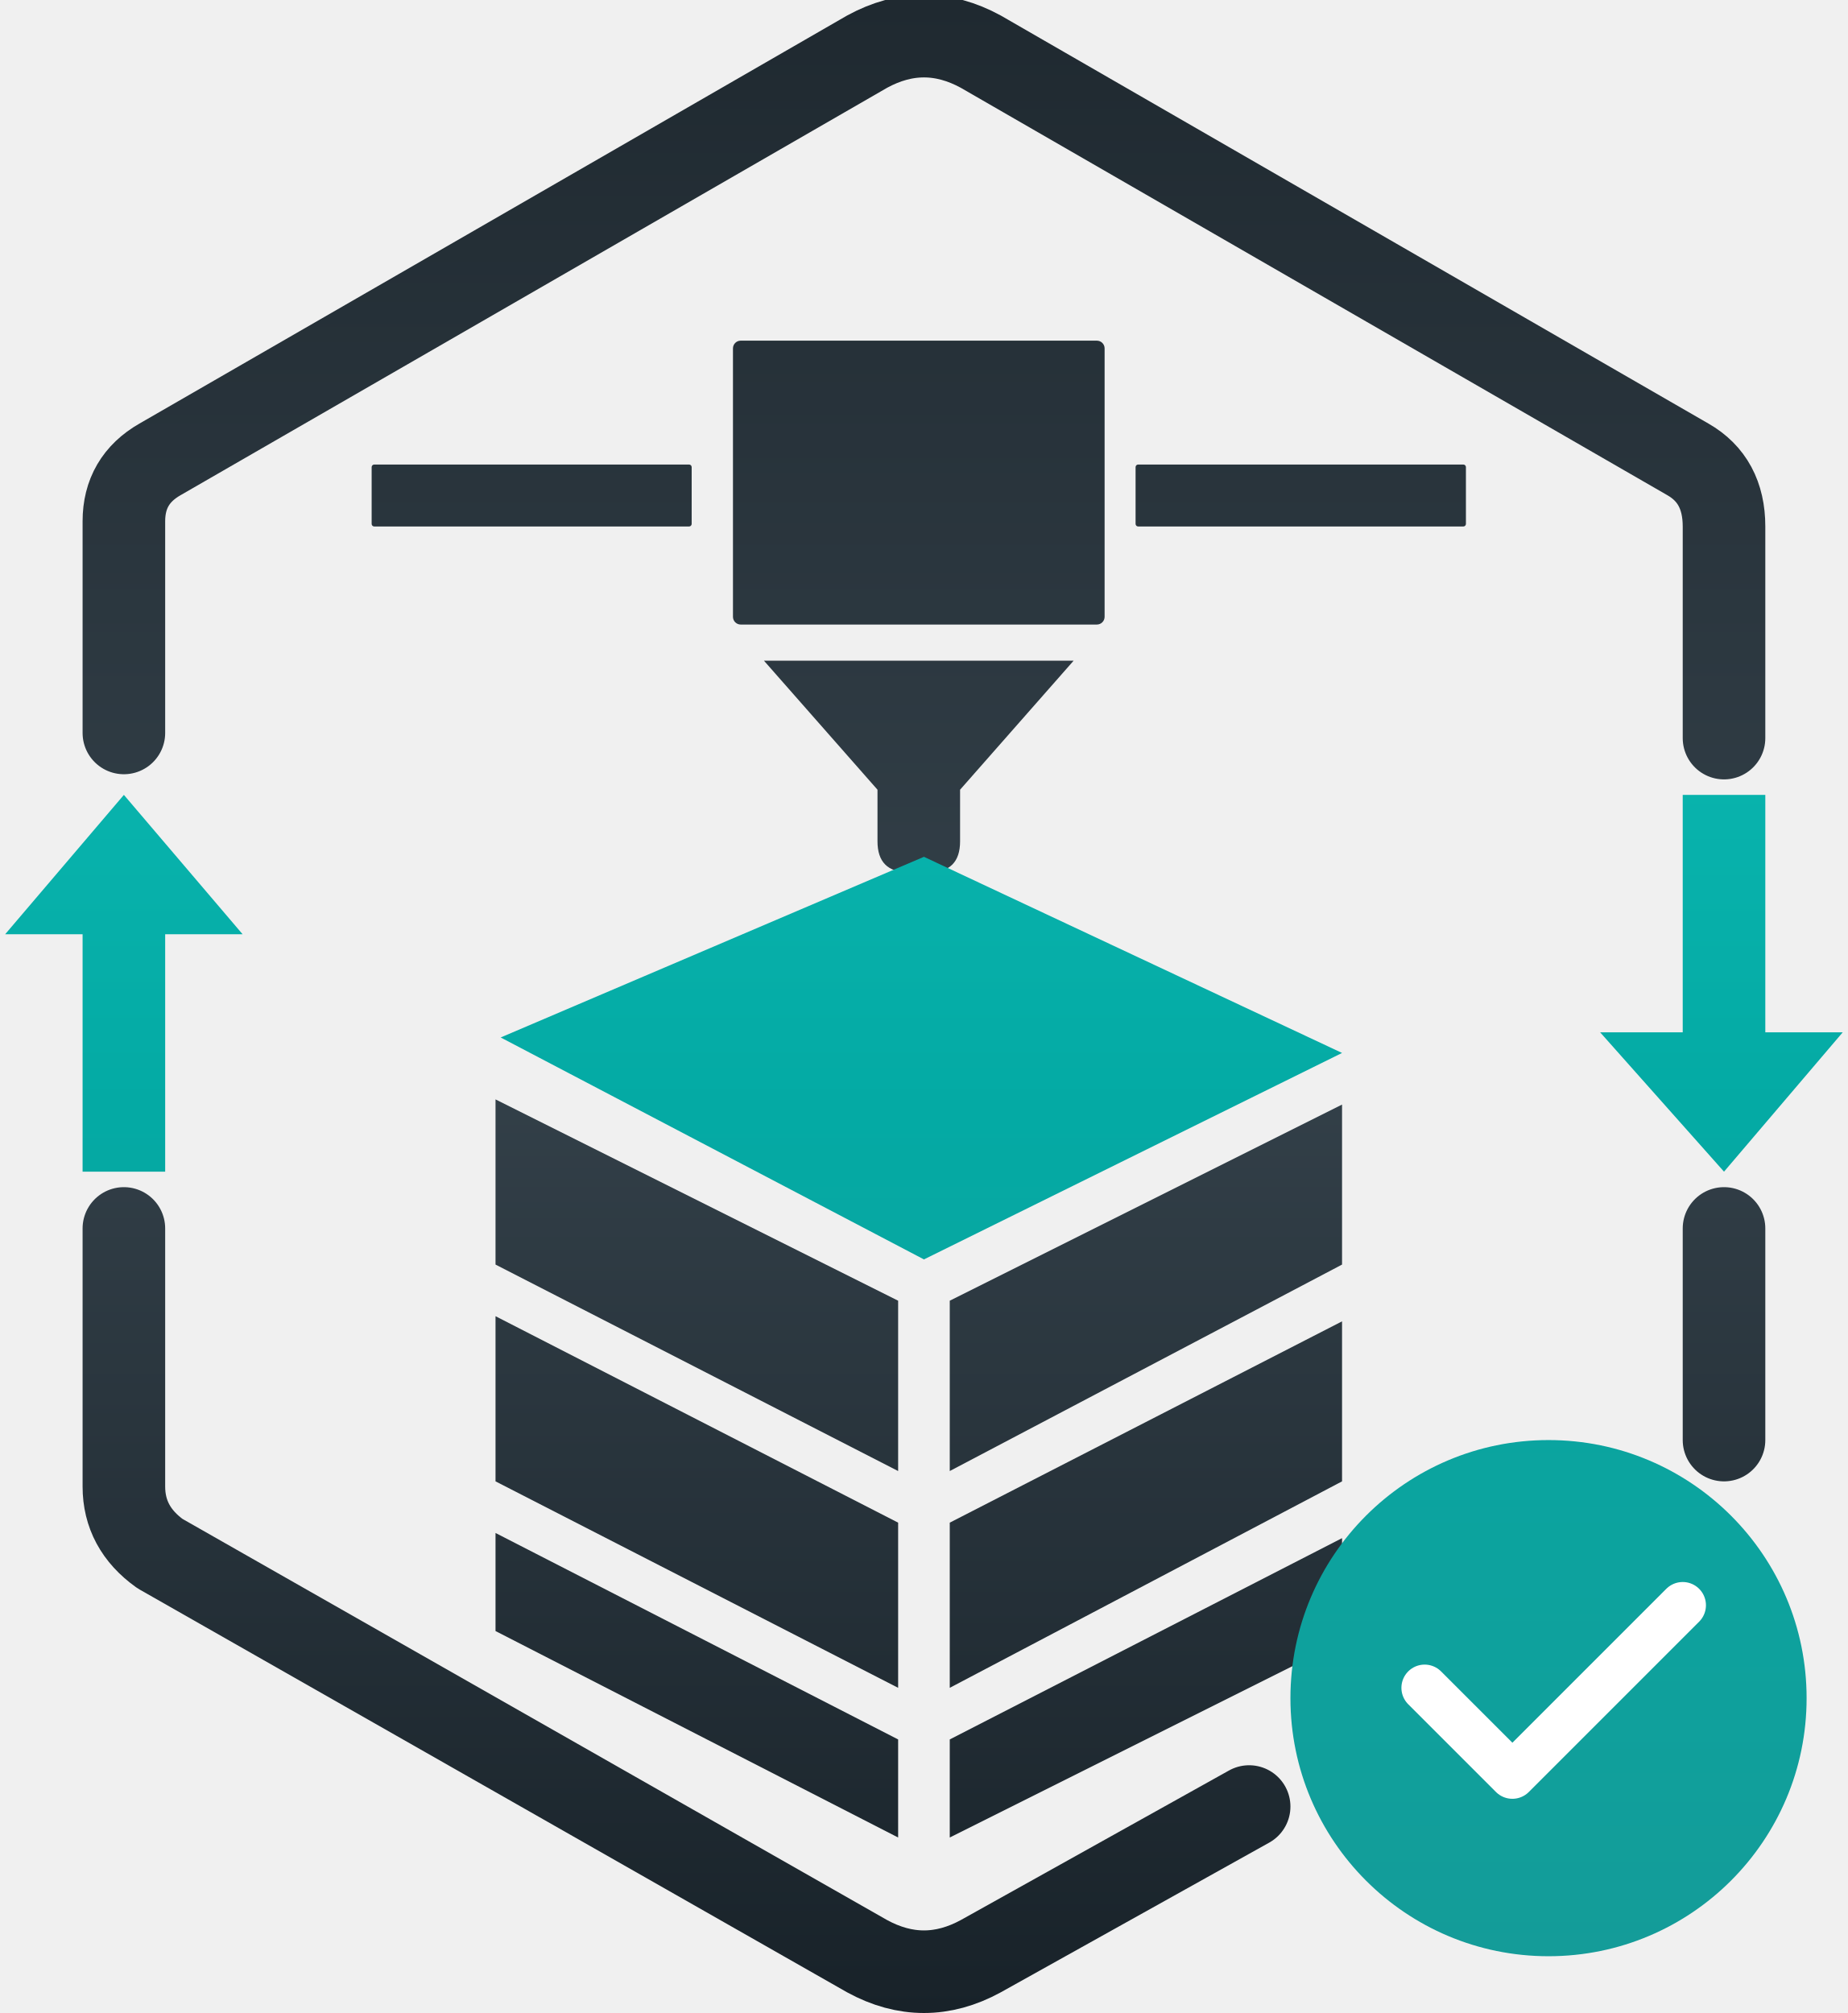
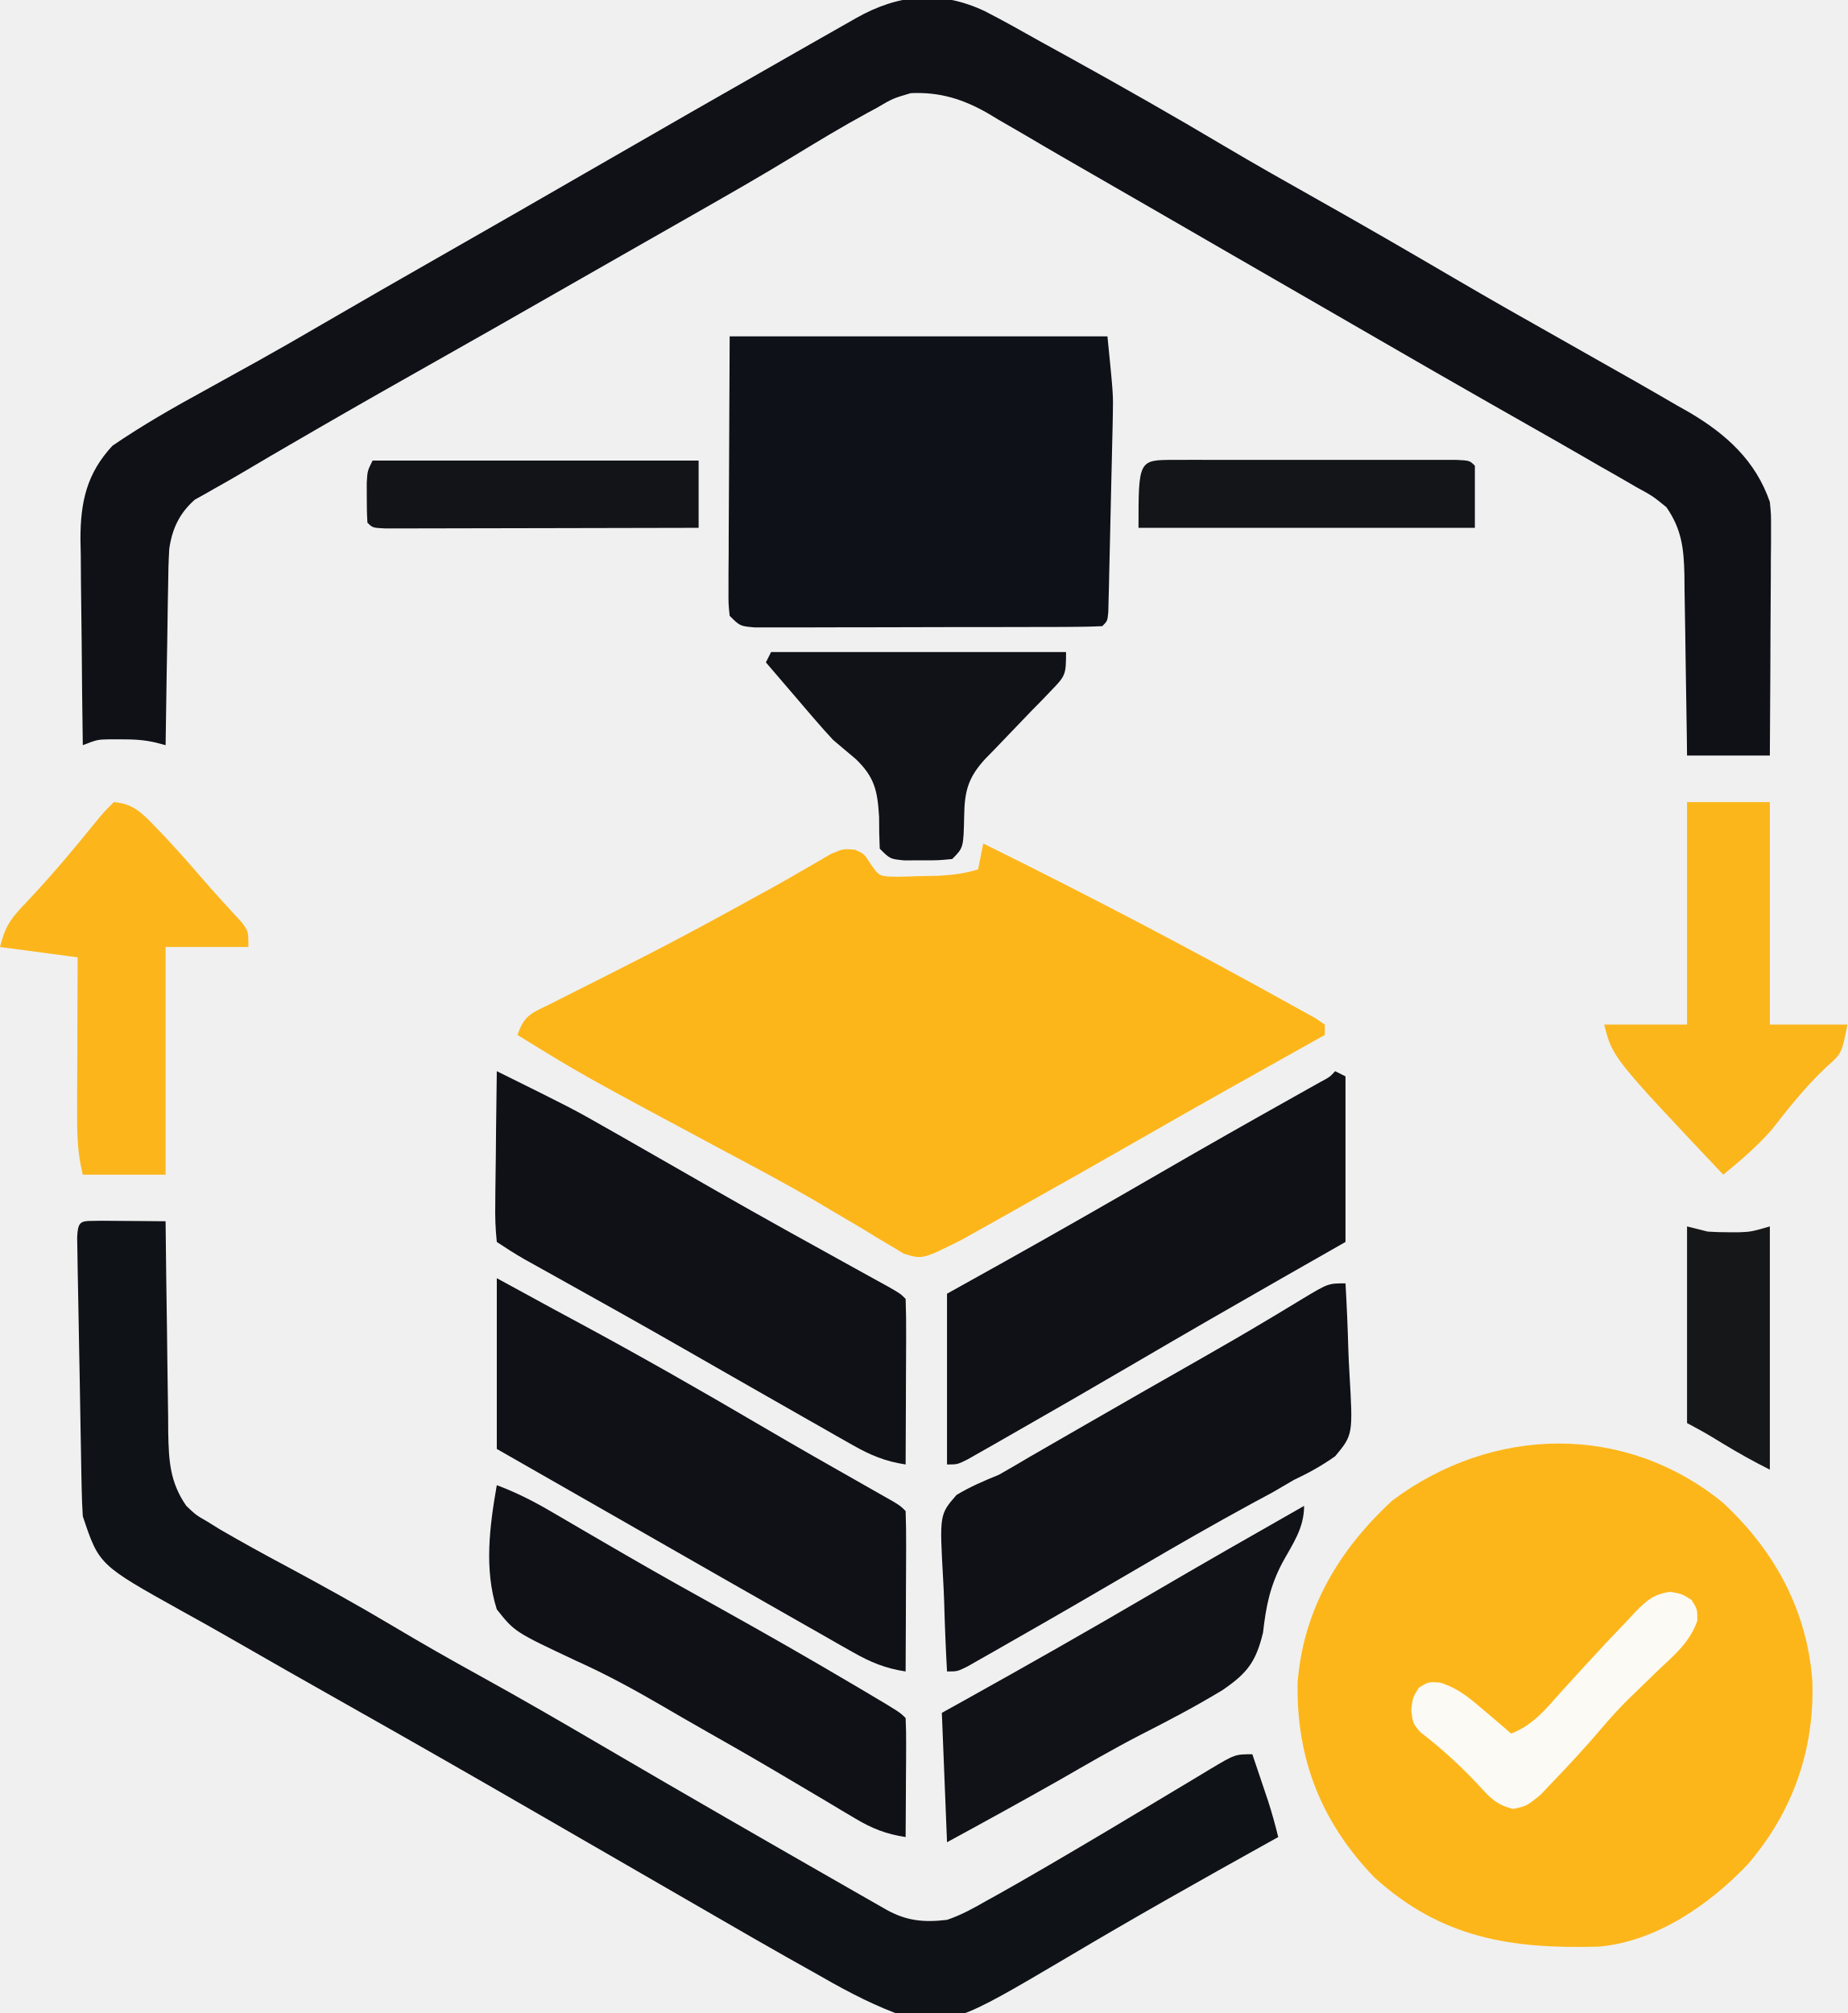
- <svg xmlns="http://www.w3.org/2000/svg" width="358" height="390" viewBox="0 0 358 390" role="img" aria-labelledby="title desc" shape-rendering="geometricPrecision">
-   <defs>
-     <linearGradient id="po-dark" x1="0" y1="0" x2="0" y2="390" gradientUnits="userSpaceOnUse">
-       <stop offset="0" stop-color="#1F2930" />
-       <stop offset="0.52" stop-color="#34414A" />
-       <stop offset="1" stop-color="#182229" />
-     </linearGradient>
-     <linearGradient id="po-teal" x1="0" y1="0" x2="0" y2="390" gradientUnits="userSpaceOnUse">
-       <stop offset="0" stop-color="#12C9C2" />
-       <stop offset="0.55" stop-color="#04AAA4" />
-       <stop offset="1" stop-color="#159B98" />
-     </linearGradient>
-     <linearGradient id="po-word-dark" x1="428" y1="119" x2="428" y2="305" gradientUnits="userSpaceOnUse">
-       <stop offset="0" stop-color="#1F2930" />
-       <stop offset="0.52" stop-color="#2B363E" />
-       <stop offset="1" stop-color="#182229" />
-     </linearGradient>
-     <linearGradient id="po-word-teal" x1="879" y1="119" x2="879" y2="305" gradientUnits="userSpaceOnUse">
-       <stop offset="0" stop-color="#12C9C2" />
-       <stop offset="0.55" stop-color="#04AAA4" />
-       <stop offset="1" stop-color="#159B98" />
-     </linearGradient>
-   </defs>
-   <g id="printops-icon" stroke-linecap="round" stroke-linejoin="round">
-     <g id="hexagon-cycle" fill="none" stroke="url(#po-dark)" stroke-width="16">
-       <path d="M24 142 V101 Q24 93 31 89 L168 10 Q179 4 190 10 L327 89 Q334 93 334 102 V143" />
-       <path d="M24 238 V288 Q24 296 31 301 L168 379 Q179 385 190 379 L242 350" />
-       <path d="M334 238 V279" />
-     </g>
-     <g id="arrows" fill="url(#po-teal)">
-       <path d="M16 227 V181 H1 L24 154 L47 181 H32 V227 Z" />
-       <path d="M326 154 H342 V200 H357 L334 227 L310 200 H326 Z" />
-     </g>
-     <g id="printer-head" fill="url(#po-dark)">
-       <rect x="72" y="90" width="62" height="12" rx="0.5" />
-       <rect x="220" y="90" width="64" height="12" rx="0.5" />
-       <rect x="142" y="66" width="72" height="55" rx="1.5" />
-       <path d="M148 128 H208 L186 153 V163 Q186 169 180 169 H176 Q170 169 170 163 V153 Z" />
-     </g>
-     <g id="printed-stack" fill-rule="evenodd" clip-rule="evenodd">
-       <path id="top-layer" fill="url(#po-teal)" d="M179 166 L260 204 L179 244 L97 201 Z" />
-       <g id="stack-sides" fill="url(#po-dark)">
-         <path d="M96 213 L174 252 V285 L96 245 Z" />
-         <path d="M184 252 L260 214 V245 L184 285 Z" />
-         <path d="M96 255 L174 295 V327 L96 287 Z" />
-         <path d="M184 295 L260 256 V287 L184 327 Z" />
-         <path d="M96 297 L174 337 V356 L96 316 Z" />
-         <path d="M184 337 L260 298 V318 L184 356 Z" />
-       </g>
-     </g>
-     <g id="approval-badge">
-       <circle cx="300" cy="329" r="50" fill="url(#po-teal)" />
-       <path d="M276 327 L293 344 L326 311" fill="none" stroke="#FFFFFF" stroke-width="9" />
-     </g>
-   </g>
+ <svg xmlns="http://www.w3.org/2000/svg" version="1.1" width="357" height="389">
+   <path d="M0 0 C9.982 9.248 16.305 20.767 17.328 34.484 C17.772 47.809 13.545 59.792 4.867 69.906 C-2.53 77.72 -12.929 84.901 -23.982 85.833 C-40.902 86.295 -54.339 84.252 -67.359 72.402 C-77.633 61.699 -82.431 49.408 -82.133 34.703 C-80.971 20.547 -74.158 9.181 -63.883 -0.344 C-44.567 -14.808 -18.999 -15.447 0 0 Z " fill="#FDB61A" transform="translate(332.8828,290.3438)" />
+   <path d="M0 0 C3.623 1.858 7.165 3.846 10.71 5.848 C12.704 6.948 14.699 8.047 16.694 9.145 C26.658 14.653 36.547 20.283 46.334 26.098 C52.1 29.516 57.93 32.813 63.772 36.098 C72.808 41.18 81.776 46.369 90.719 51.612 C97.595 55.635 104.514 59.572 111.46 63.473 C115.213 65.592 118.962 67.719 122.71 69.848 C123.645 70.377 124.58 70.906 125.544 71.451 C128.276 73.005 130.994 74.579 133.71 76.16 C134.92 76.843 134.92 76.843 136.154 77.54 C143.285 81.742 148.965 86.877 151.71 94.848 C151.95 97.309 151.95 97.309 151.937 99.914 C151.937 100.894 151.937 101.875 151.937 102.885 C151.926 103.931 151.916 104.977 151.905 106.055 C151.901 107.676 151.901 107.676 151.897 109.329 C151.886 112.773 151.86 116.217 151.835 119.66 C151.825 121.998 151.816 124.336 151.808 126.674 C151.786 132.399 151.751 138.123 151.71 143.848 C146.43 143.848 141.15 143.848 135.71 143.848 C135.688 141.987 135.688 141.987 135.666 140.088 C135.608 135.469 135.53 130.851 135.448 126.233 C135.414 124.237 135.386 122.241 135.364 120.245 C135.33 117.37 135.278 114.496 135.222 111.621 C135.212 110.29 135.212 110.29 135.202 108.931 C135.083 103.877 134.689 100.123 131.71 95.848 C129.041 93.683 129.041 93.683 125.847 91.946 C125.273 91.61 124.699 91.275 124.108 90.929 C122.317 89.887 120.514 88.867 118.71 87.848 C117.093 86.91 117.093 86.91 115.443 85.953 C112.146 84.046 108.836 82.163 105.522 80.285 C103.052 78.88 100.582 77.473 98.112 76.067 C97.182 75.537 97.182 75.537 96.233 74.997 C90.004 71.45 83.792 67.871 77.585 64.285 C75.989 63.364 75.989 63.364 74.362 62.424 C72.217 61.185 70.072 59.946 67.928 58.707 C61.446 54.962 54.962 51.223 48.477 47.484 C42.958 44.301 37.442 41.115 31.929 37.922 C26.511 34.785 21.085 31.664 15.656 28.548 C12.892 26.953 10.142 25.339 7.394 23.719 C5.812 22.803 4.23 21.888 2.647 20.973 C1.964 20.562 1.281 20.151 0.577 19.728 C-4.223 16.987 -8.713 15.594 -14.29 15.848 C-17.759 16.867 -17.759 16.867 -20.915 18.723 C-21.813 19.205 -21.813 19.205 -22.729 19.698 C-27.477 22.286 -32.113 25.075 -36.727 27.892 C-43.237 31.861 -49.854 35.637 -56.478 39.41 C-57.075 39.751 -57.673 40.092 -58.288 40.443 C-60.753 41.847 -63.218 43.251 -65.684 44.655 C-69.965 47.091 -74.242 49.534 -78.517 51.981 C-89.341 58.175 -100.173 64.354 -111.04 70.473 C-119.138 75.037 -127.196 79.668 -135.228 84.348 C-136.217 84.924 -137.206 85.499 -138.225 86.093 C-140.074 87.174 -141.92 88.261 -143.762 89.356 C-145.379 90.31 -147.007 91.244 -148.65 92.153 C-149.357 92.557 -150.065 92.962 -150.794 93.379 C-151.402 93.715 -152.01 94.051 -152.636 94.397 C-155.593 96.991 -157.034 100.031 -157.583 103.927 C-157.732 106.35 -157.783 108.757 -157.802 111.184 C-157.829 112.503 -157.829 112.503 -157.856 113.849 C-157.91 116.64 -157.944 119.431 -157.978 122.223 C-158.011 124.123 -158.045 126.022 -158.081 127.922 C-158.166 132.564 -158.233 137.206 -158.29 141.848 C-159.21 141.605 -159.21 141.605 -160.149 141.356 C-162.454 140.809 -164.487 140.715 -166.853 140.723 C-167.999 140.719 -167.999 140.719 -169.169 140.715 C-171.48 140.769 -171.48 140.769 -174.29 141.848 C-174.392 135.159 -174.462 128.469 -174.51 121.78 C-174.53 119.506 -174.557 117.233 -174.592 114.959 C-174.641 111.682 -174.663 108.406 -174.681 105.129 C-174.701 104.12 -174.722 103.112 -174.743 102.073 C-174.745 94.881 -173.557 89.367 -168.565 83.989 C-162.741 80.001 -156.669 76.545 -150.478 73.16 C-148.227 71.915 -145.977 70.669 -143.728 69.422 C-142.627 68.813 -141.526 68.204 -140.392 67.576 C-136.226 65.255 -132.097 62.875 -127.978 60.473 C-120.251 55.974 -112.494 51.528 -104.728 47.098 C-95.568 41.872 -86.421 36.624 -77.29 31.348 C-63.65 23.468 -49.979 15.644 -36.29 7.848 C-35.388 7.333 -34.486 6.819 -33.556 6.289 C-31.282 4.993 -29.005 3.701 -26.728 2.41 C-26.097 2.051 -25.467 1.691 -24.817 1.321 C-16.676 -3.271 -8.641 -4.076 0 0 Z " fill="#0F1117" transform="translate(190.29,2.1521)" />
+   <path d="M0 0 C20.594 10.163 40.933 20.831 61 32 C62.029 32.566 63.057 33.132 64.117 33.715 C64.739 34.139 65.36 34.563 66 35 C66 35.66 66 36.32 66 37 C65.353 37.361 64.705 37.723 64.038 38.095 C52.873 44.329 41.714 50.57 30.625 56.938 C22.896 61.365 15.15 65.759 7.377 70.108 C6.18 70.779 4.984 71.451 3.789 72.126 C2.114 73.071 0.434 74.008 -1.246 74.945 C-2.212 75.487 -3.178 76.028 -4.174 76.586 C-11.769 80.385 -11.769 80.385 -15.38 79.256 C-16.147 78.79 -16.913 78.324 -17.703 77.844 C-19.03 77.062 -19.03 77.062 -20.384 76.265 C-21.803 75.391 -21.803 75.391 -23.25 74.5 C-25.31 73.282 -27.371 72.068 -29.434 70.855 C-30.507 70.219 -31.581 69.583 -32.687 68.927 C-38.153 65.748 -43.732 62.784 -49.312 59.812 C-77.624 44.65 -77.624 44.65 -90 37 C-88.657 32.97 -87.084 32.729 -83.332 30.848 C-82.749 30.551 -82.166 30.255 -81.566 29.95 C-80.308 29.312 -79.048 28.678 -77.786 28.048 C-74.461 26.388 -71.152 24.695 -67.84 23.008 C-67.173 22.669 -66.507 22.331 -65.82 21.982 C-59.78 18.907 -53.815 15.703 -47.875 12.438 C-47.032 11.974 -46.188 11.511 -45.32 11.033 C-44.106 10.365 -44.106 10.365 -42.867 9.684 C-42.082 9.254 -41.296 8.825 -40.487 8.382 C-38.674 7.374 -36.874 6.341 -35.083 5.293 C-34.109 4.734 -33.136 4.174 -32.133 3.598 C-31.247 3.078 -30.362 2.559 -29.45 2.024 C-27 1 -27 1 -24.76 1.21 C-23 2 -23 2 -21.715 4.043 C-20.05 6.38 -20.05 6.38 -16.566 6.426 C-15.231 6.409 -13.896 6.37 -12.562 6.312 C-11.244 6.288 -9.925 6.264 -8.566 6.238 C-5.848 6.057 -3.577 5.811 -1 5 C-0.67 3.35 -0.34 1.7 0 0 Z " fill="#FDB61A" transform="translate(190,163)" />
+   <path d="M0 0 C1.488 0.007 2.977 0.019 4.465 0.035 C5.223 0.04 5.982 0.044 6.764 0.049 C8.643 0.061 10.523 0.079 12.402 0.098 C12.411 0.998 12.411 0.998 12.42 1.918 C12.484 8.18 12.569 14.441 12.665 20.703 C12.698 23.039 12.726 25.374 12.749 27.71 C12.782 31.071 12.835 34.432 12.891 37.793 C12.897 38.834 12.903 39.875 12.91 40.947 C13.019 46.358 13.218 50.503 16.402 55.098 C18.246 56.851 18.246 56.851 20.434 58.113 C21.232 58.609 22.029 59.105 22.852 59.615 C27.156 62.117 31.508 64.509 35.902 66.848 C42.726 70.522 49.494 74.255 56.152 78.223 C61.705 81.531 67.301 84.733 72.965 87.848 C81.036 92.293 88.997 96.913 96.949 101.569 C112.712 110.798 128.546 119.904 144.402 128.973 C145.287 129.479 146.171 129.985 147.083 130.506 C147.889 130.967 148.696 131.428 149.527 131.902 C150.231 132.304 150.935 132.706 151.66 133.121 C155.585 135.322 158.951 135.627 163.402 135.098 C166.132 134.177 168.535 132.844 171.027 131.41 C171.745 131.014 172.463 130.617 173.203 130.209 C175.617 128.862 178.012 127.485 180.402 126.098 C181.279 125.589 182.155 125.081 183.058 124.557 C191.238 119.787 199.364 114.927 207.477 110.043 C208.258 109.576 209.04 109.108 209.846 108.627 C211.305 107.754 212.761 106.877 214.213 105.992 C219.064 103.098 219.064 103.098 222.402 103.098 C223.05 105.014 223.695 106.931 224.34 108.848 C224.699 109.915 225.059 110.982 225.43 112.082 C226.183 114.418 226.825 116.716 227.402 119.098 C226.771 119.448 226.139 119.799 225.488 120.161 C212.477 127.395 199.521 134.693 186.725 142.301 C164.607 155.354 164.607 155.354 153.402 153.098 C147.755 150.953 142.631 148.102 137.402 145.098 C135.812 144.205 134.221 143.313 132.629 142.422 C128.174 139.911 123.746 137.357 119.323 134.791 C116.283 133.029 113.24 131.273 110.195 129.52 C101.385 124.443 92.579 119.357 83.777 114.266 C71.533 107.187 59.257 100.17 46.938 93.223 C39.734 89.159 32.543 85.072 25.375 80.945 C22.109 79.065 18.825 77.223 15.523 75.406 C-0.463 66.502 -0.463 66.502 -3.598 57.098 C-3.719 55.278 -3.785 53.455 -3.819 51.632 C-3.842 50.515 -3.865 49.397 -3.889 48.245 C-3.909 47.039 -3.929 45.833 -3.949 44.59 C-3.984 42.735 -3.984 42.735 -4.019 40.843 C-4.079 37.559 -4.134 34.275 -4.188 30.99 C-4.223 28.972 -4.261 26.953 -4.301 24.934 C-4.376 21.069 -4.445 17.205 -4.512 13.34 C-4.536 12.129 -4.56 10.919 -4.584 9.672 C-4.601 8.561 -4.618 7.449 -4.635 6.304 C-4.652 5.321 -4.669 4.337 -4.687 3.324 C-4.537 -0.417 -3.893 0.106 0 0 Z " fill="#0F1217" transform="translate(19.59766,235.9023)" />
+   <path d="M0 0 C24.09 0 48.18 0 73 0 C74.125 11.252 74.125 11.252 74.038 15.25 C74.021 16.147 74.004 17.044 73.986 17.968 C73.963 18.898 73.939 19.827 73.914 20.785 C73.893 21.767 73.872 22.75 73.85 23.762 C73.804 25.816 73.755 27.871 73.703 29.926 C73.624 33.085 73.558 36.245 73.492 39.404 C73.446 41.406 73.399 43.408 73.352 45.41 C73.332 46.358 73.312 47.306 73.291 48.282 C73.257 49.585 73.257 49.585 73.221 50.914 C73.203 51.681 73.184 52.448 73.165 53.239 C73 55 73 55 72 56 C69.833 56.105 67.662 56.139 65.492 56.145 C64.813 56.149 64.133 56.152 63.433 56.155 C61.175 56.165 58.918 56.167 56.66 56.168 C55.097 56.171 53.534 56.175 51.971 56.178 C48.689 56.184 45.408 56.186 42.127 56.185 C37.916 56.185 33.704 56.199 29.493 56.216 C26.263 56.227 23.033 56.229 19.804 56.229 C18.251 56.23 16.698 56.234 15.145 56.242 C12.975 56.252 10.806 56.249 8.637 56.243 C7.401 56.244 6.165 56.246 4.891 56.247 C2 56 2 56 0 54 C-0.241 51.709 -0.241 51.709 -0.227 48.816 C-0.227 47.72 -0.227 46.624 -0.226 45.494 C-0.216 44.339 -0.206 43.183 -0.195 41.992 C-0.193 40.933 -0.191 39.873 -0.189 38.781 C-0.179 34.813 -0.151 30.844 -0.125 26.875 C-0.084 18.006 -0.043 9.137 0 0 Z " fill="#0E1117" transform="translate(141,65)" />
+   <path d="M0 0 C14.684 7.267 14.684 7.267 21.562 11.188 C22.216 11.559 22.87 11.93 23.544 12.312 C27.28 14.436 31.006 16.577 34.734 18.715 C36.427 19.685 38.12 20.655 39.812 21.625 C40.668 22.115 41.523 22.606 42.404 23.111 C51.346 28.226 60.357 33.215 69.378 38.188 C70.486 38.8 71.593 39.412 72.734 40.043 C73.727 40.59 74.719 41.137 75.741 41.7 C78 43 78 43 79 44 C79.088 46.376 79.115 48.722 79.098 51.098 C79.096 51.807 79.095 52.515 79.093 53.246 C79.088 55.518 79.075 57.79 79.062 60.062 C79.057 61.6 79.053 63.137 79.049 64.674 C79.038 68.449 79.021 72.225 79 76 C75.082 75.407 72.217 74.216 68.781 72.262 C67.778 71.695 66.774 71.129 65.74 70.545 C64.136 69.625 64.136 69.625 62.5 68.688 C61.384 68.055 60.269 67.423 59.119 66.771 C55.742 64.855 52.37 62.929 49 61 C47.188 59.965 45.375 58.93 43.562 57.895 C41.039 56.453 38.517 55.01 35.997 53.564 C27.729 48.825 19.41 44.178 11.084 39.543 C10.074 38.98 9.064 38.416 8.023 37.836 C6.676 37.086 6.676 37.086 5.302 36.322 C3.494 35.283 1.735 34.157 0 33 C-0.267 30.446 -0.348 28.137 -0.293 25.586 C-0.289 24.856 -0.284 24.127 -0.28 23.375 C-0.263 21.041 -0.226 18.708 -0.188 16.375 C-0.172 14.794 -0.159 13.214 -0.146 11.633 C-0.113 7.755 -0.062 3.878 0 0 Z " fill="#0F1117" transform="translate(96,207)" />
+   <path d="M0 0 C3.63 1.98 7.26 3.96 11 6 C13.496 7.346 13.496 7.346 16.043 8.719 C27.846 15.09 39.475 21.716 51.039 28.512 C57.877 32.527 64.766 36.451 71.666 40.357 C72.487 40.823 73.307 41.289 74.152 41.77 C74.874 42.178 75.596 42.586 76.34 43.007 C78 44 78 44 79 45 C79.088 47.292 79.107 49.586 79.098 51.879 C79.096 52.566 79.095 53.252 79.093 53.96 C79.088 56.161 79.075 58.362 79.062 60.562 C79.057 62.051 79.053 63.54 79.049 65.029 C79.038 68.686 79.021 72.343 79 76 C75.082 75.407 72.217 74.216 68.781 72.262 C67.778 71.695 66.775 71.129 65.741 70.545 C64.671 69.932 63.602 69.319 62.5 68.688 C61.382 68.054 60.264 67.42 59.113 66.767 C55.738 64.852 52.368 62.927 49 61 C47.223 59.988 45.446 58.976 43.668 57.965 C39.436 55.554 35.21 53.133 30.984 50.71 C26.292 48.021 21.596 45.339 16.9 42.657 C11.267 39.438 5.633 36.219 0 33 C0 22.11 0 11.22 0 0 Z " fill="#0F1117" transform="translate(96,247)" />
+   <path d="M0 0 C0.99 0.495 0.99 0.495 2 1 C2 11.56 2 22.12 2 33 C-2.125 35.351 -6.25 37.703 -10.5 40.125 C-19.799 45.432 -29.074 50.776 -38.312 56.188 C-46.475 60.962 -54.657 65.697 -62.875 70.375 C-63.863 70.941 -64.851 71.507 -65.868 72.091 C-66.776 72.605 -67.683 73.119 -68.617 73.648 C-69.418 74.104 -70.218 74.559 -71.042 75.029 C-73 76 -73 76 -75 76 C-75 65.11 -75 54.22 -75 43 C-71.411 40.999 -67.823 38.999 -64.125 36.938 C-53.917 31.233 -43.769 25.432 -33.651 19.57 C-25.118 14.63 -16.544 9.767 -7.943 4.947 C-7.043 4.441 -6.142 3.935 -5.215 3.414 C-4.422 2.97 -3.629 2.526 -2.812 2.069 C-1.045 1.128 -1.045 1.128 0 0 Z " fill="#0F1117" transform="translate(258,207)" />
+   <path d="M0 0 C0.249 4.286 0.429 8.569 0.549 12.86 C0.599 14.317 0.667 15.773 0.754 17.227 C1.454 29.243 1.454 29.243 -1.985 33.398 C-4.573 35.241 -7.13 36.642 -10 38 C-11.361 38.786 -12.718 39.579 -14.07 40.379 C-15.419 41.112 -16.771 41.839 -18.125 42.562 C-25.389 46.52 -32.554 50.625 -39.688 54.812 C-48.057 59.714 -56.445 64.579 -64.875 69.375 C-66.356 70.223 -66.356 70.223 -67.866 71.089 C-68.774 71.604 -69.682 72.118 -70.617 72.648 C-71.418 73.104 -72.218 73.559 -73.042 74.029 C-75 75 -75 75 -77 75 C-77.248 70.553 -77.429 66.11 -77.549 61.658 C-77.599 60.146 -77.668 58.635 -77.754 57.125 C-78.452 44.669 -78.452 44.669 -75.162 40.888 C-72.516 39.293 -69.862 38.16 -67 37 C-65.009 35.88 -63.034 34.73 -61.074 33.555 C-58.946 32.327 -56.817 31.101 -54.688 29.875 C-53.553 29.221 -52.419 28.567 -51.25 27.894 C-43.307 23.318 -35.351 18.765 -27.382 14.235 C-23.239 11.874 -19.118 9.486 -15.027 7.035 C-14.242 6.566 -13.456 6.096 -12.647 5.613 C-11.174 4.729 -9.704 3.84 -8.238 2.944 C-3.33 0 -3.33 0 0 0 Z " fill="#0F1117" transform="translate(260,248)" />
+   <path d="M0 0 C3.651 1.369 6.933 3.016 10.297 4.984 C11.325 5.583 12.354 6.181 13.413 6.797 C14.514 7.442 15.615 8.086 16.75 8.75 C19.103 10.12 21.457 11.486 23.812 12.852 C24.412 13.199 25.011 13.547 25.628 13.905 C31.631 17.379 37.688 20.756 43.75 24.125 C52.061 28.753 60.31 33.474 68.5 38.312 C69.445 38.87 70.389 39.428 71.362 40.002 C77.866 43.866 77.866 43.866 79 45 C79.087 46.708 79.107 48.419 79.098 50.129 C79.093 51.681 79.093 51.681 79.088 53.264 C79.075 54.897 79.075 54.897 79.062 56.562 C79.058 57.655 79.053 58.747 79.049 59.873 C79.037 62.582 79.021 65.291 79 68 C75.222 67.421 72.518 66.361 69.246 64.402 C67.862 63.583 67.862 63.583 66.451 62.748 C65.456 62.15 64.462 61.553 63.438 60.938 C61.273 59.655 59.108 58.374 56.941 57.094 C55.807 56.422 54.673 55.751 53.504 55.059 C48.838 52.308 44.131 49.63 39.419 46.957 C37.052 45.613 34.697 44.253 32.348 42.877 C26.78 39.627 21.223 36.582 15.336 33.941 C3.451 28.353 3.451 28.353 0 24 C-2.471 16.199 -1.387 7.931 0 0 Z " fill="#0F1117" transform="translate(96,287)" />
+   <path d="M0 0 C0 4.356 -2.21 7.343 -4.268 11.115 C-6.615 15.642 -7.355 19.387 -7.938 24.5 C-9.301 30.128 -10.979 32.342 -15.773 35.602 C-20.94 38.745 -26.28 41.536 -31.668 44.278 C-36.977 47.021 -42.132 50.024 -47.312 53 C-54.502 57.073 -61.739 61.055 -69 65 C-69.33 56.75 -69.66 48.5 -70 40 C-68.474 39.152 -66.948 38.304 -65.375 37.43 C-53.445 30.783 -41.578 24.051 -29.797 17.144 C-19.91 11.349 -9.962 5.664 0 0 Z " fill="#101217" transform="translate(252,291)" />
+   <path d="M0 0 C3.631 0.293 5.357 2.007 7.812 4.562 C8.857 5.647 8.857 5.647 9.922 6.754 C12.419 9.453 14.866 12.187 17.258 14.98 C18.481 16.398 19.728 17.795 20.992 19.176 C21.634 19.881 22.276 20.586 22.938 21.312 C23.524 21.948 24.111 22.584 24.715 23.238 C26 25 26 25 26 28 C20.72 28 15.44 28 10 28 C10 42.52 10 57.04 10 72 C4.72 72 -0.56 72 -6 72 C-7.082 67.674 -7.126 63.714 -7.098 59.297 C-7.096 58.459 -7.095 57.621 -7.093 56.758 C-7.088 54.089 -7.075 51.419 -7.062 48.75 C-7.057 46.938 -7.053 45.125 -7.049 43.312 C-7.038 38.875 -7.021 34.437 -7 30 C-14.425 29.01 -14.425 29.01 -22 28 C-20.88 23.521 -19.634 22.221 -16.5 18.938 C-12.048 14.178 -7.896 9.297 -3.812 4.215 C-2 2 -2 2 0 0 Z " fill="#FCB61C" transform="translate(22,155)" />
+   <path d="M0 0 C5.28 0 10.56 0 16 0 C16 14.19 16 28.38 16 43 C20.95 43 25.9 43 31 43 C29.885 48.574 29.885 48.574 27 51.125 C23.026 54.846 19.745 58.962 16.406 63.254 C13.535 66.531 10.368 69.249 7 72 C-14.419 49.323 -14.419 49.323 -16 43 C-10.72 43 -5.44 43 0 43 C0 28.81 0 14.62 0 0 Z " fill="#FBB61C" transform="translate(326,155)" />
+   <path d="M0 0 C18.81 0 37.62 0 57 0 C57 4.349 56.92 4.58 54.113 7.461 C53.504 8.098 52.895 8.735 52.268 9.391 C51.622 10.045 50.977 10.7 50.312 11.375 C47.864 13.907 45.427 16.448 43 19 C42.489 19.52 41.978 20.04 41.451 20.576 C38.077 24.23 37.386 26.835 37.312 31.75 C37.181 37.819 37.181 37.819 35 40 C32.25 40.266 32.25 40.266 29 40.25 C27.391 40.258 27.391 40.258 25.75 40.266 C23 40 23 40 21 38 C20.902 35.96 20.87 33.917 20.875 31.875 C20.565 26.843 20.037 24.215 16.375 20.688 C14.922 19.452 13.463 18.223 12 17 C10.764 15.671 9.554 14.317 8.375 12.938 C7.814 12.287 7.254 11.636 6.676 10.965 C6.123 10.316 5.57 9.668 5 9 C4.416 8.321 3.832 7.641 3.23 6.941 C1.817 5.297 0.408 3.649 -1 2 C-0.67 1.34 -0.34 0.68 0 0 Z " fill="#101217" transform="translate(149,126)" />
+   <path d="M0 0 C1.887 -0.005 1.887 -0.005 3.812 -0.01 C5.196 -0.008 6.579 -0.006 7.963 -0.003 C9.372 -0.004 10.78 -0.005 12.189 -0.006 C15.145 -0.008 18.1 -0.006 21.056 -0.001 C24.853 0.005 28.65 0.001 32.446 -0.005 C35.356 -0.008 38.266 -0.007 41.176 -0.004 C42.576 -0.004 43.976 -0.005 45.377 -0.007 C47.331 -0.009 49.284 -0.005 51.238 0 C52.352 0.001 53.466 0.002 54.614 0.002 C57.119 0.129 57.119 0.129 58.119 1.129 C58.119 5.089 58.119 9.049 58.119 13.129 C36.669 13.129 15.219 13.129 -6.881 13.129 C-6.881 0.005 -6.881 0.005 0 0 Z " fill="#131518" transform="translate(226.8809,88.87061)" />
+   <path d="M0 0 C20.79 0 41.58 0 63 0 C63 4.29 63 8.58 63 13 C54.803 13.023 46.606 13.041 38.409 13.052 C34.603 13.057 30.798 13.064 26.992 13.075 C23.322 13.086 19.652 13.092 15.982 13.095 C14.579 13.097 13.176 13.1 11.773 13.106 C9.814 13.113 7.856 13.113 5.897 13.114 C4.78 13.116 3.663 13.118 2.512 13.12 C0 13 0 13 -1 12 C-1.099 10.357 -1.13 8.709 -1.125 7.062 C-1.128 6.167 -1.13 5.271 -1.133 4.348 C-1 2 -1 2 0 0 Z " fill="#131418" transform="translate(72,89)" />
+   <path d="M0 0 C2.27 0.398 2.27 0.398 4.145 1.586 C5.27 3.398 5.27 3.398 5.254 5.586 C3.777 9.805 0.854 12.192 -2.355 15.211 C-3.648 16.462 -4.938 17.714 -6.227 18.969 C-6.841 19.565 -7.456 20.16 -8.089 20.774 C-9.967 22.633 -11.714 24.568 -13.418 26.586 C-16.299 29.951 -19.287 33.204 -22.355 36.398 C-23.255 37.347 -24.155 38.296 -25.082 39.273 C-27.73 41.398 -27.73 41.398 -30.297 41.965 C-33.564 41.205 -34.792 39.801 -37.043 37.336 C-40.578 33.557 -44.203 30.262 -48.297 27.102 C-49.73 25.398 -49.73 25.398 -50.02 22.812 C-49.73 20.398 -49.73 20.398 -48.543 18.523 C-46.73 17.398 -46.73 17.398 -44.48 17.543 C-40.898 18.658 -38.761 20.529 -35.918 22.961 C-34.942 23.787 -33.966 24.614 -32.961 25.465 C-32.225 26.103 -31.489 26.741 -30.73 27.398 C-26.581 25.813 -24.099 22.765 -21.23 19.523 C-20.168 18.354 -19.104 17.186 -18.039 16.02 C-17.223 15.124 -17.223 15.124 -16.39 14.21 C-13.725 11.301 -11.033 8.425 -8.293 5.586 C-7.81 5.065 -7.326 4.543 -6.828 4.006 C-4.584 1.708 -3.228 0.471 0 0 Z " fill="#FCFAF4" transform="translate(322.7305,307.6016)" />
+   <path d="M0 0 C1.32 0.33 2.64 0.66 4 1 C5.331 1.088 6.666 1.13 8 1.125 C8.66 1.128 9.32 1.13 10 1.133 C12.362 1.035 12.362 1.035 16 0 C16 15.51 16 31.02 16 47 C12.842 45.421 9.886 43.767 6.875 41.938 C3.49 39.874 3.49 39.874 0 38 C0 25.46 0 12.92 0 0 Z " fill="#161719" transform="translate(326,237)" />
</svg>
